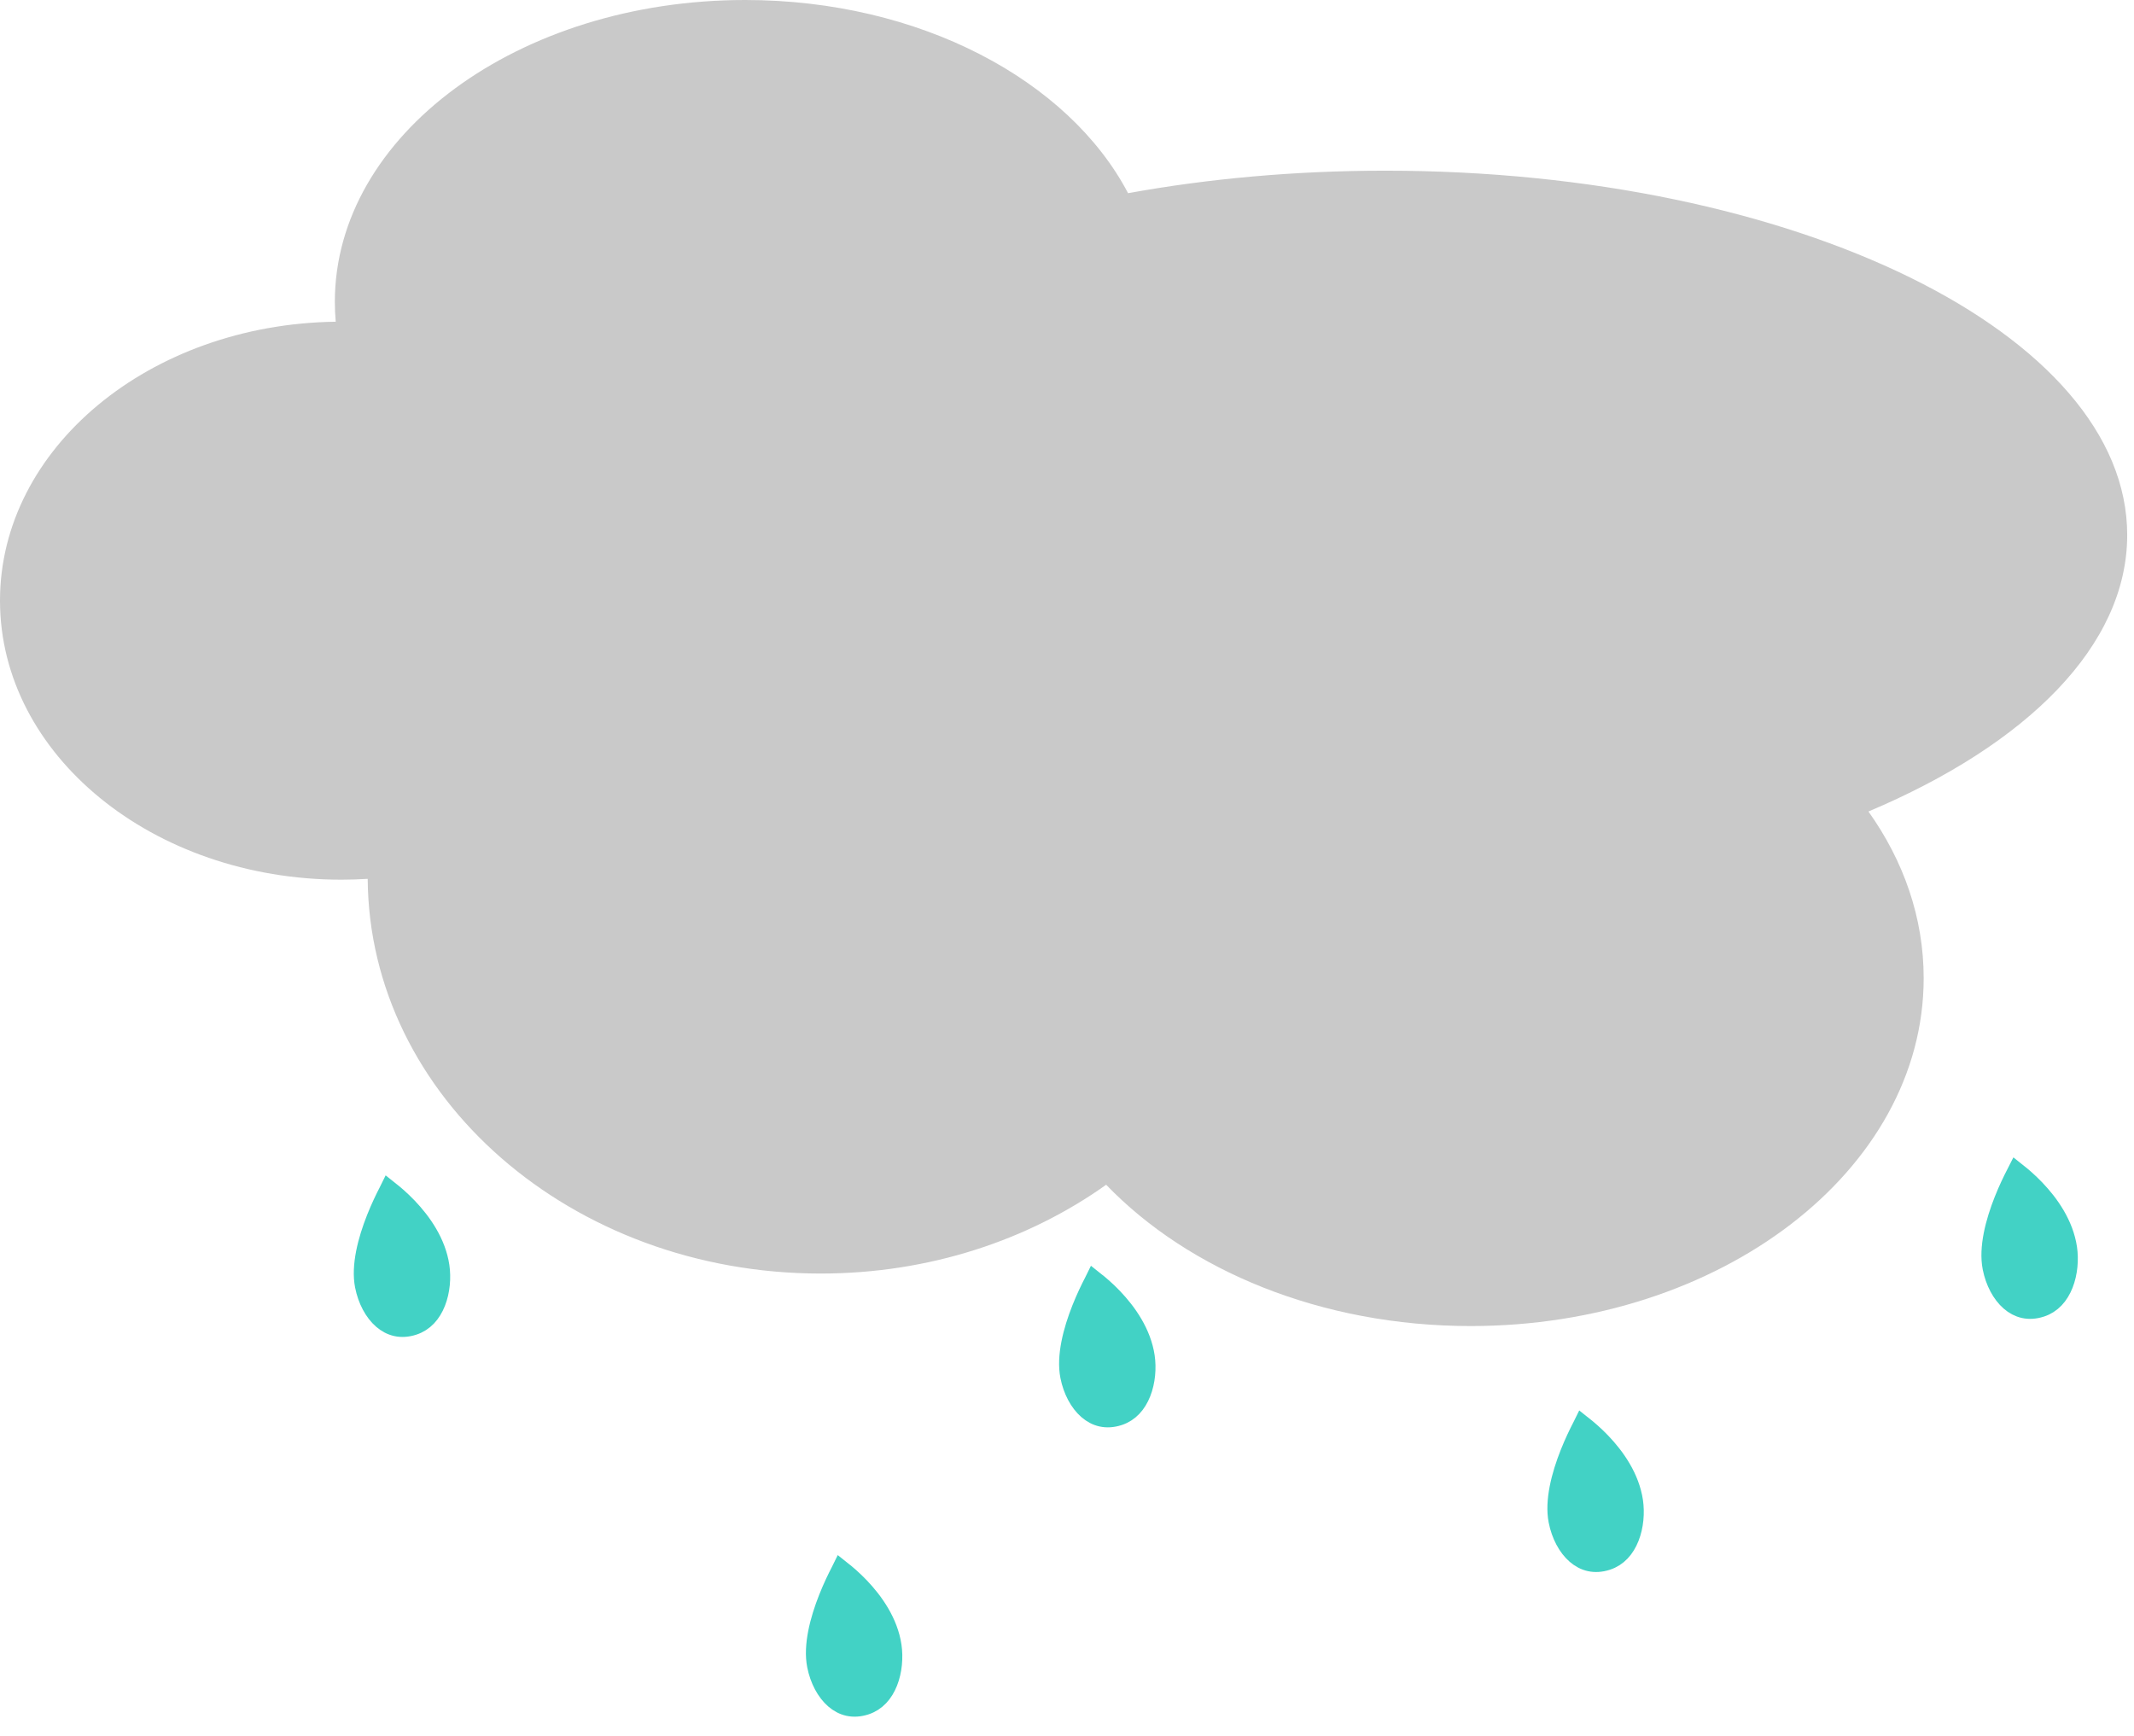
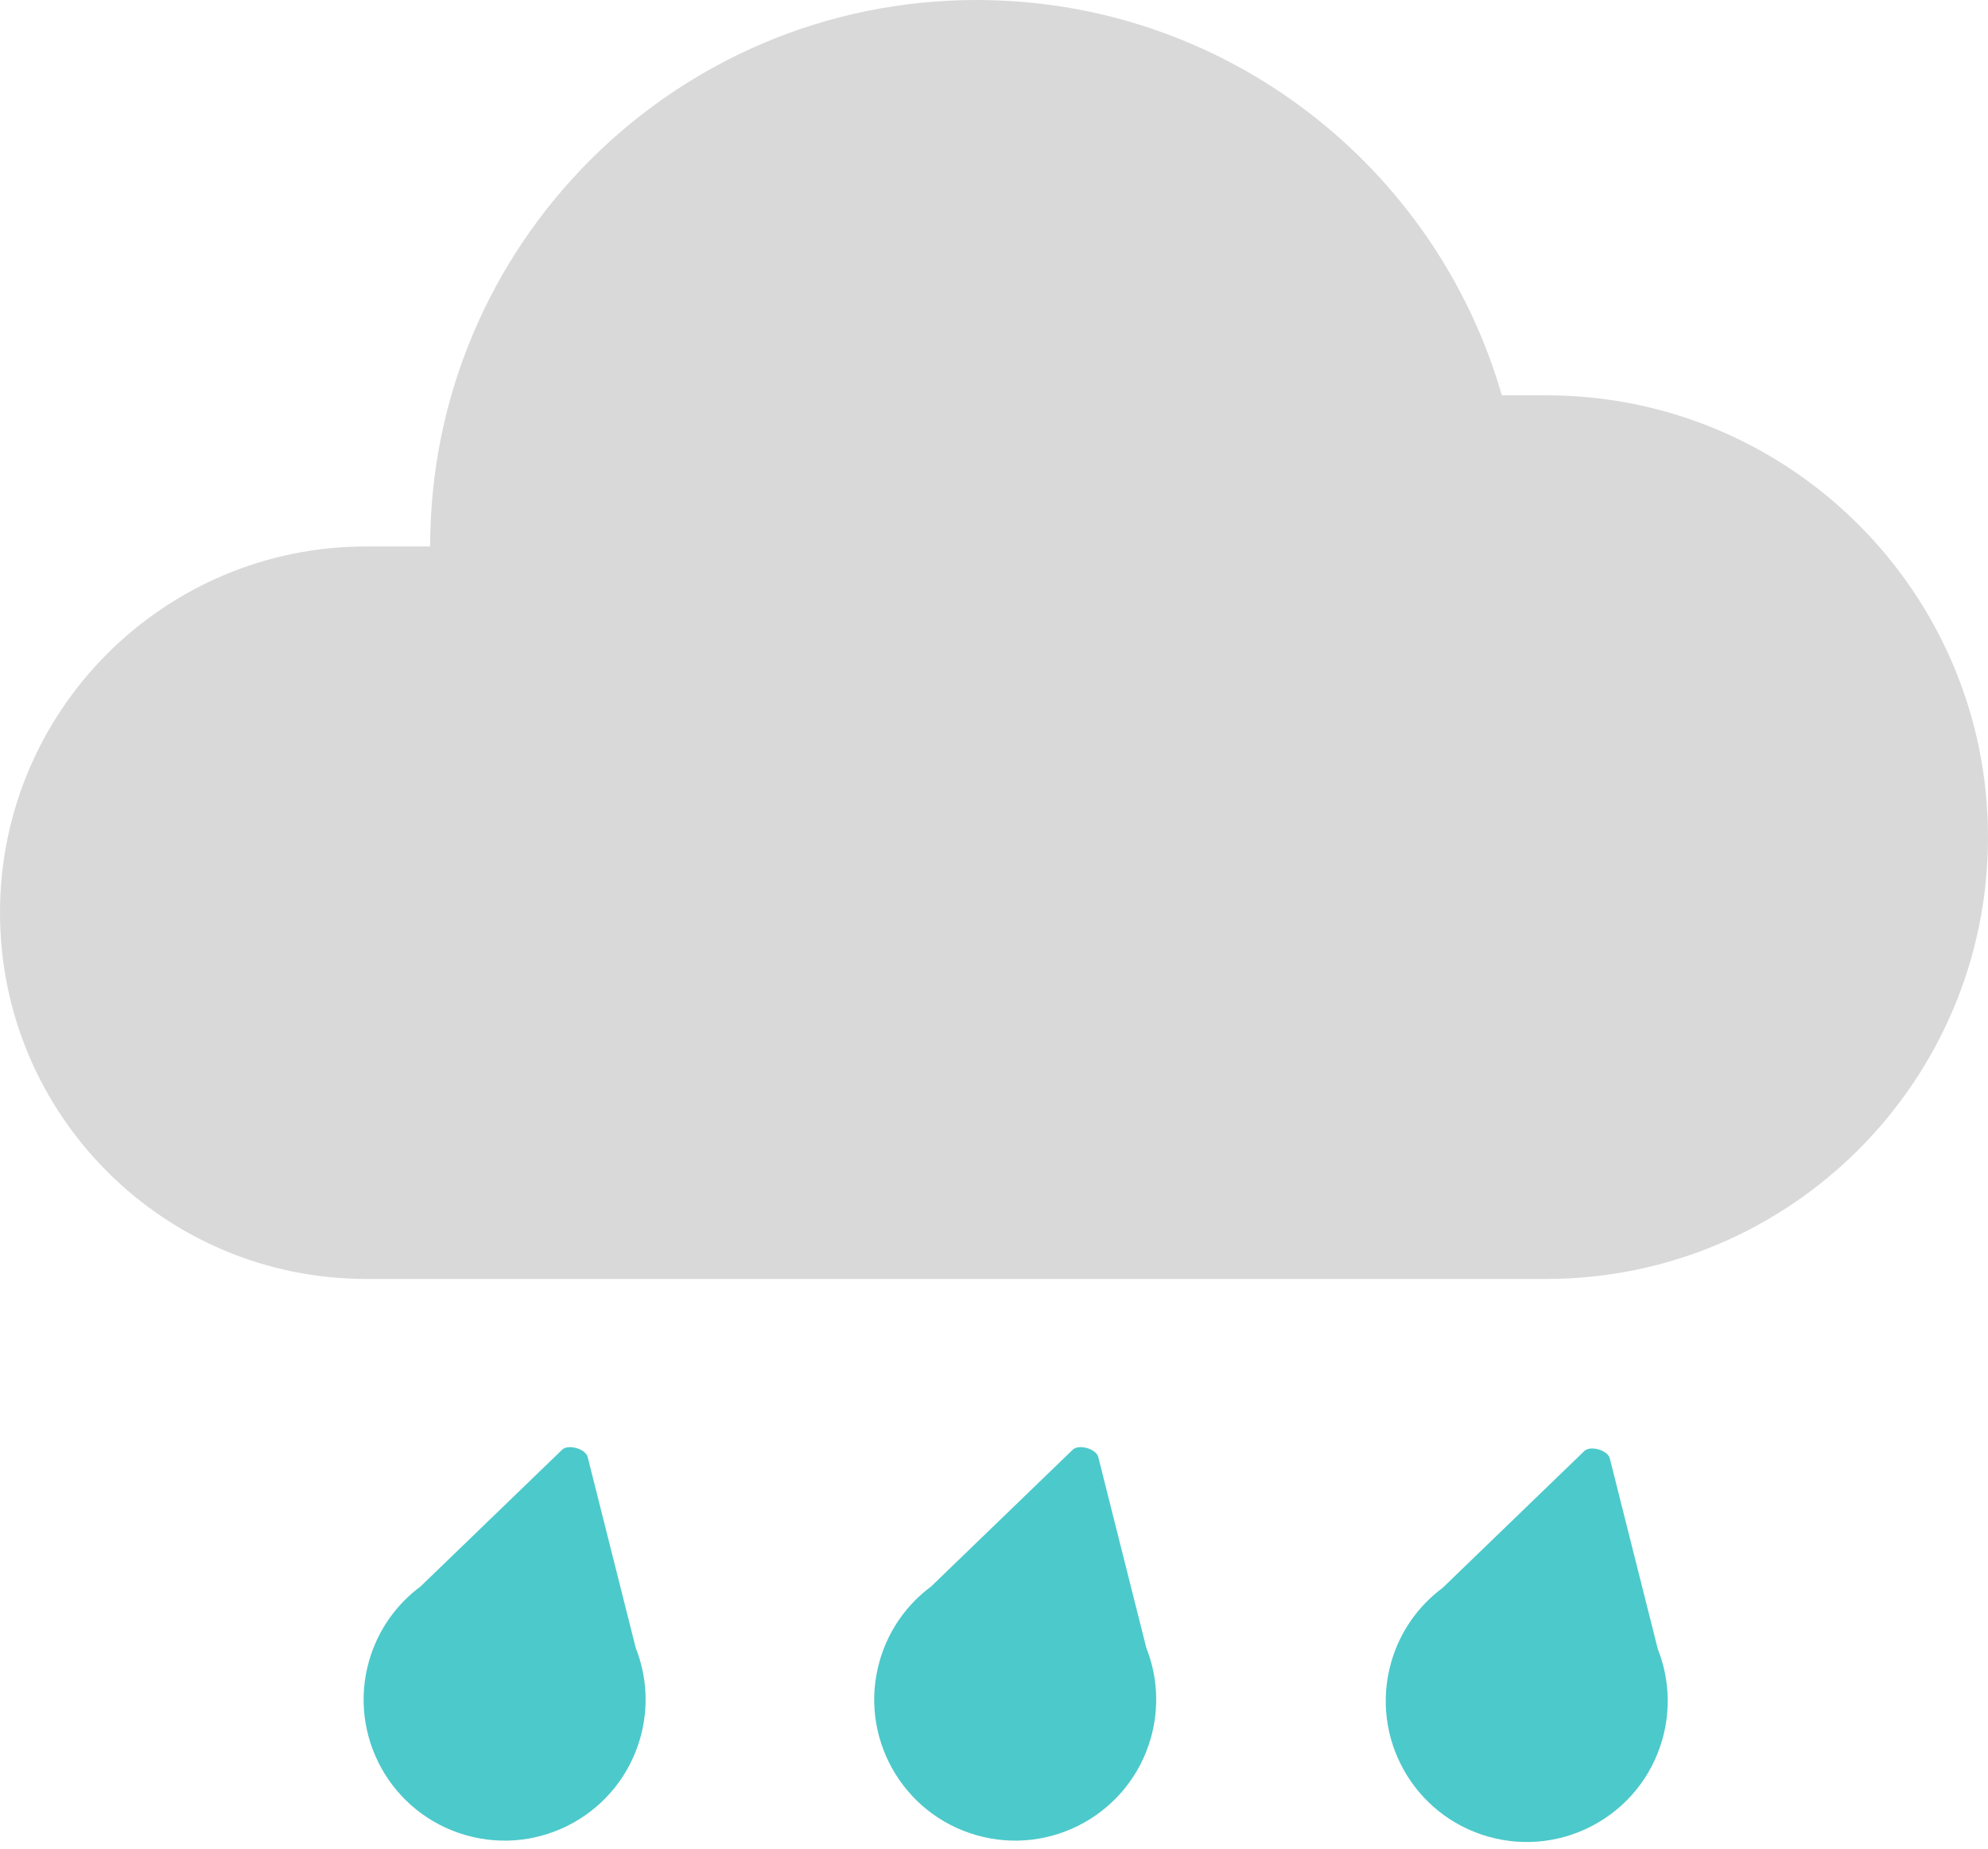
- <svg xmlns="http://www.w3.org/2000/svg" width="118" height="96" viewBox="0 0 118 96" fill="none">
-   <path d="M60.521 70.874C60.795 71.091 61.154 71.398 61.523 71.784C62.309 72.606 63.097 73.731 63.29 75.031C63.382 75.653 63.324 76.391 63.078 77.013C62.835 77.628 62.43 78.086 61.846 78.275C61.171 78.494 60.614 78.333 60.167 77.947C59.7 77.543 59.341 76.873 59.188 76.099C58.974 75.015 59.342 73.605 59.824 72.391C60.059 71.799 60.31 71.281 60.502 70.911C60.508 70.899 60.515 70.886 60.521 70.874Z" fill="#42D2C5" stroke="#42D2C5" stroke-width="1.125" />
-   <path d="M21.521 65.874C21.795 66.091 22.154 66.398 22.523 66.784C23.309 67.606 24.097 68.731 24.29 70.031C24.382 70.653 24.324 71.391 24.078 72.013C23.835 72.628 23.43 73.086 22.846 73.275C22.171 73.494 21.614 73.333 21.167 72.947C20.7 72.543 20.341 71.873 20.188 71.099C19.974 70.015 20.342 68.605 20.824 67.391C21.059 66.799 21.31 66.281 21.502 65.911C21.508 65.899 21.515 65.886 21.521 65.874Z" fill="#42D2C5" stroke="#42D2C5" stroke-width="1.125" />
-   <path d="M46.521 86.874C46.795 87.091 47.154 87.398 47.523 87.784C48.309 88.606 49.097 89.731 49.29 91.031C49.382 91.653 49.324 92.391 49.078 93.013C48.835 93.628 48.43 94.086 47.846 94.275C47.171 94.494 46.614 94.333 46.167 93.947C45.7 93.543 45.341 92.873 45.188 92.099C44.974 91.015 45.342 89.605 45.824 88.391C46.059 87.799 46.31 87.281 46.502 86.911C46.508 86.899 46.515 86.886 46.521 86.874Z" fill="#42D2C5" stroke="#42D2C5" stroke-width="1.125" />
-   <path d="M87.521 78.874C87.795 79.091 88.154 79.398 88.523 79.784C89.309 80.606 90.097 81.731 90.29 83.031C90.382 83.653 90.324 84.391 90.078 85.013C89.835 85.628 89.43 86.086 88.846 86.275C88.171 86.494 87.614 86.333 87.167 85.947C86.7 85.543 86.341 84.873 86.188 84.099C85.974 83.015 86.342 81.605 86.824 80.391C87.059 79.799 87.31 79.281 87.502 78.911C87.508 78.899 87.515 78.886 87.521 78.874Z" fill="#42D2C5" stroke="#42D2C5" stroke-width="1.125" />
-   <path d="M111.521 64.874C111.795 65.091 112.154 65.398 112.523 65.784C113.31 66.606 114.097 67.731 114.29 69.031C114.382 69.653 114.324 70.391 114.078 71.013C113.835 71.628 113.43 72.086 112.846 72.275C112.171 72.494 111.614 72.333 111.167 71.947C110.7 71.543 110.341 70.873 110.188 70.099C109.974 69.015 110.342 67.605 110.824 66.391C111.059 65.799 111.31 65.281 111.502 64.911C111.508 64.899 111.515 64.886 111.521 64.874Z" fill="#42D2C5" stroke="#42D2C5" stroke-width="1.125" />
-   <path d="M41.205 0C28.674 0 18.515 7.477 18.515 16.7C18.515 17.067 18.533 17.431 18.564 17.792C8.283 17.929 0 24.782 0 33.218C0 41.739 8.452 48.648 18.878 48.648C19.367 48.648 19.852 48.631 20.332 48.602C20.415 60.669 31.597 70.43 45.38 70.43C51.364 70.43 56.857 68.588 61.165 65.519C65.728 70.259 73.056 73.334 81.32 73.334C95.155 73.334 106.37 64.719 106.37 54.093C106.37 50.754 105.264 47.614 103.316 44.878C112.076 41.183 117.624 35.704 117.624 29.588C117.624 18.46 99.257 9.439 76.601 9.439C71.6 9.439 66.808 9.879 62.377 10.684C59.096 4.434 50.854 0 41.205 0Z" fill="#C9C9C9" />
+ <svg xmlns="http://www.w3.org/2000/svg" width="171" height="159" viewBox="0 0 171 159" fill="none">
+   <path d="M37 47C37 21.043 58.043 0 84 0C105.447 0 123.54 14.366 129.179 34H133C153.987 34 171 51.013 171 72C171 92.987 153.987 110 133 110H31.5C14.103 110 0 95.897 0 78.5C0 61.103 14.103 47 31.5 47H37Z" fill="#D9D9D9" />
+   <path d="M55.064 149.512C53.225 155.951 46.515 159.681 40.076 157.843C33.637 156.004 29.907 149.294 31.745 142.855C32.507 140.187 34.105 137.984 36.174 136.45L48.378 124.665C48.378 124.665 48.738 124.307 49.581 124.548C50.424 124.789 50.541 125.283 50.541 125.283L54.684 141.734C55.631 144.129 55.825 146.844 55.064 149.512Z" fill="#4CC9CB" />
+   <path d="M98.983 149.512C97.144 155.951 90.434 159.681 83.995 157.843C77.556 156.004 73.826 149.294 75.664 142.855C76.426 140.187 78.024 137.984 80.093 136.45L92.297 124.665C92.297 124.665 92.657 124.307 93.5 124.548C94.343 124.789 94.46 125.283 94.46 125.283L98.603 141.734C99.55 144.129 99.744 146.844 98.983 149.512Z" fill="#4CC9CB" />
+   <path d="M142.982 149.629C141.144 156.068 134.434 159.798 127.995 157.96C121.556 156.122 117.826 149.411 119.664 142.972C120.426 140.304 122.024 138.101 124.093 136.567L136.297 124.782C136.297 124.782 136.657 124.424 137.5 124.665C138.343 124.906 138.46 125.4 138.46 125.4L142.603 141.851C143.55 144.247 143.744 146.961 142.982 149.629Z" fill="#4CC9CB" />
</svg>
